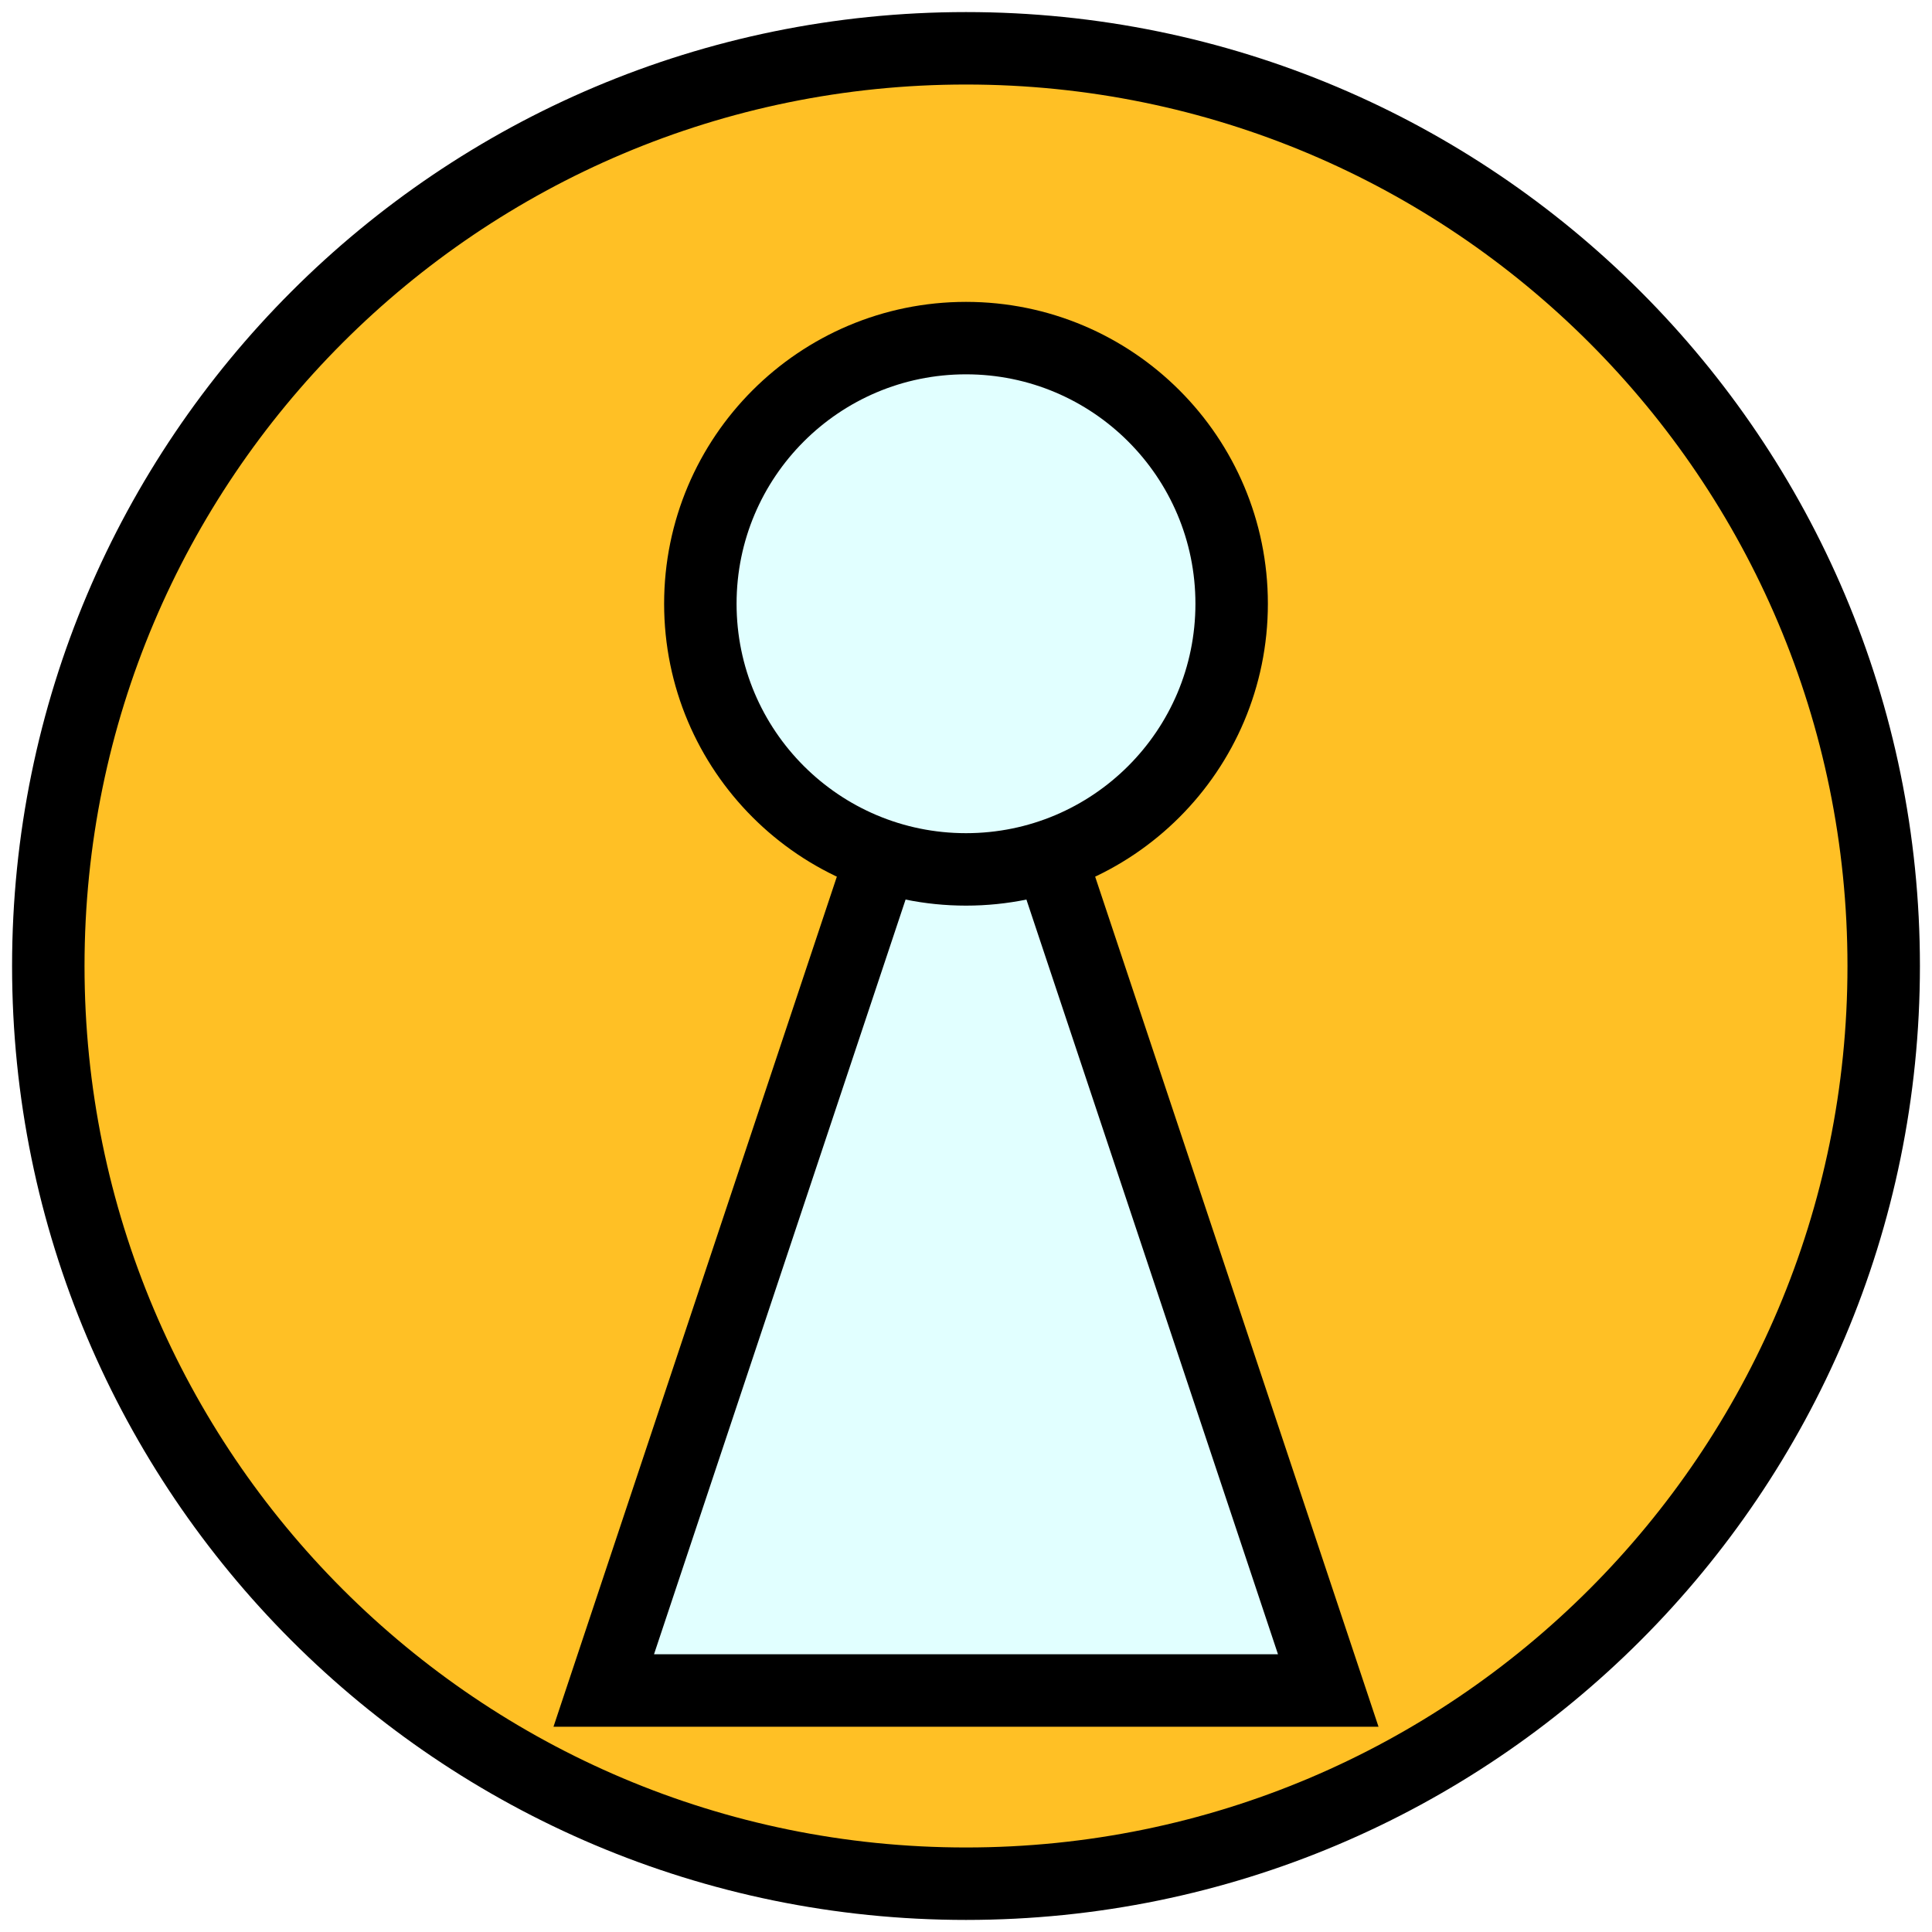
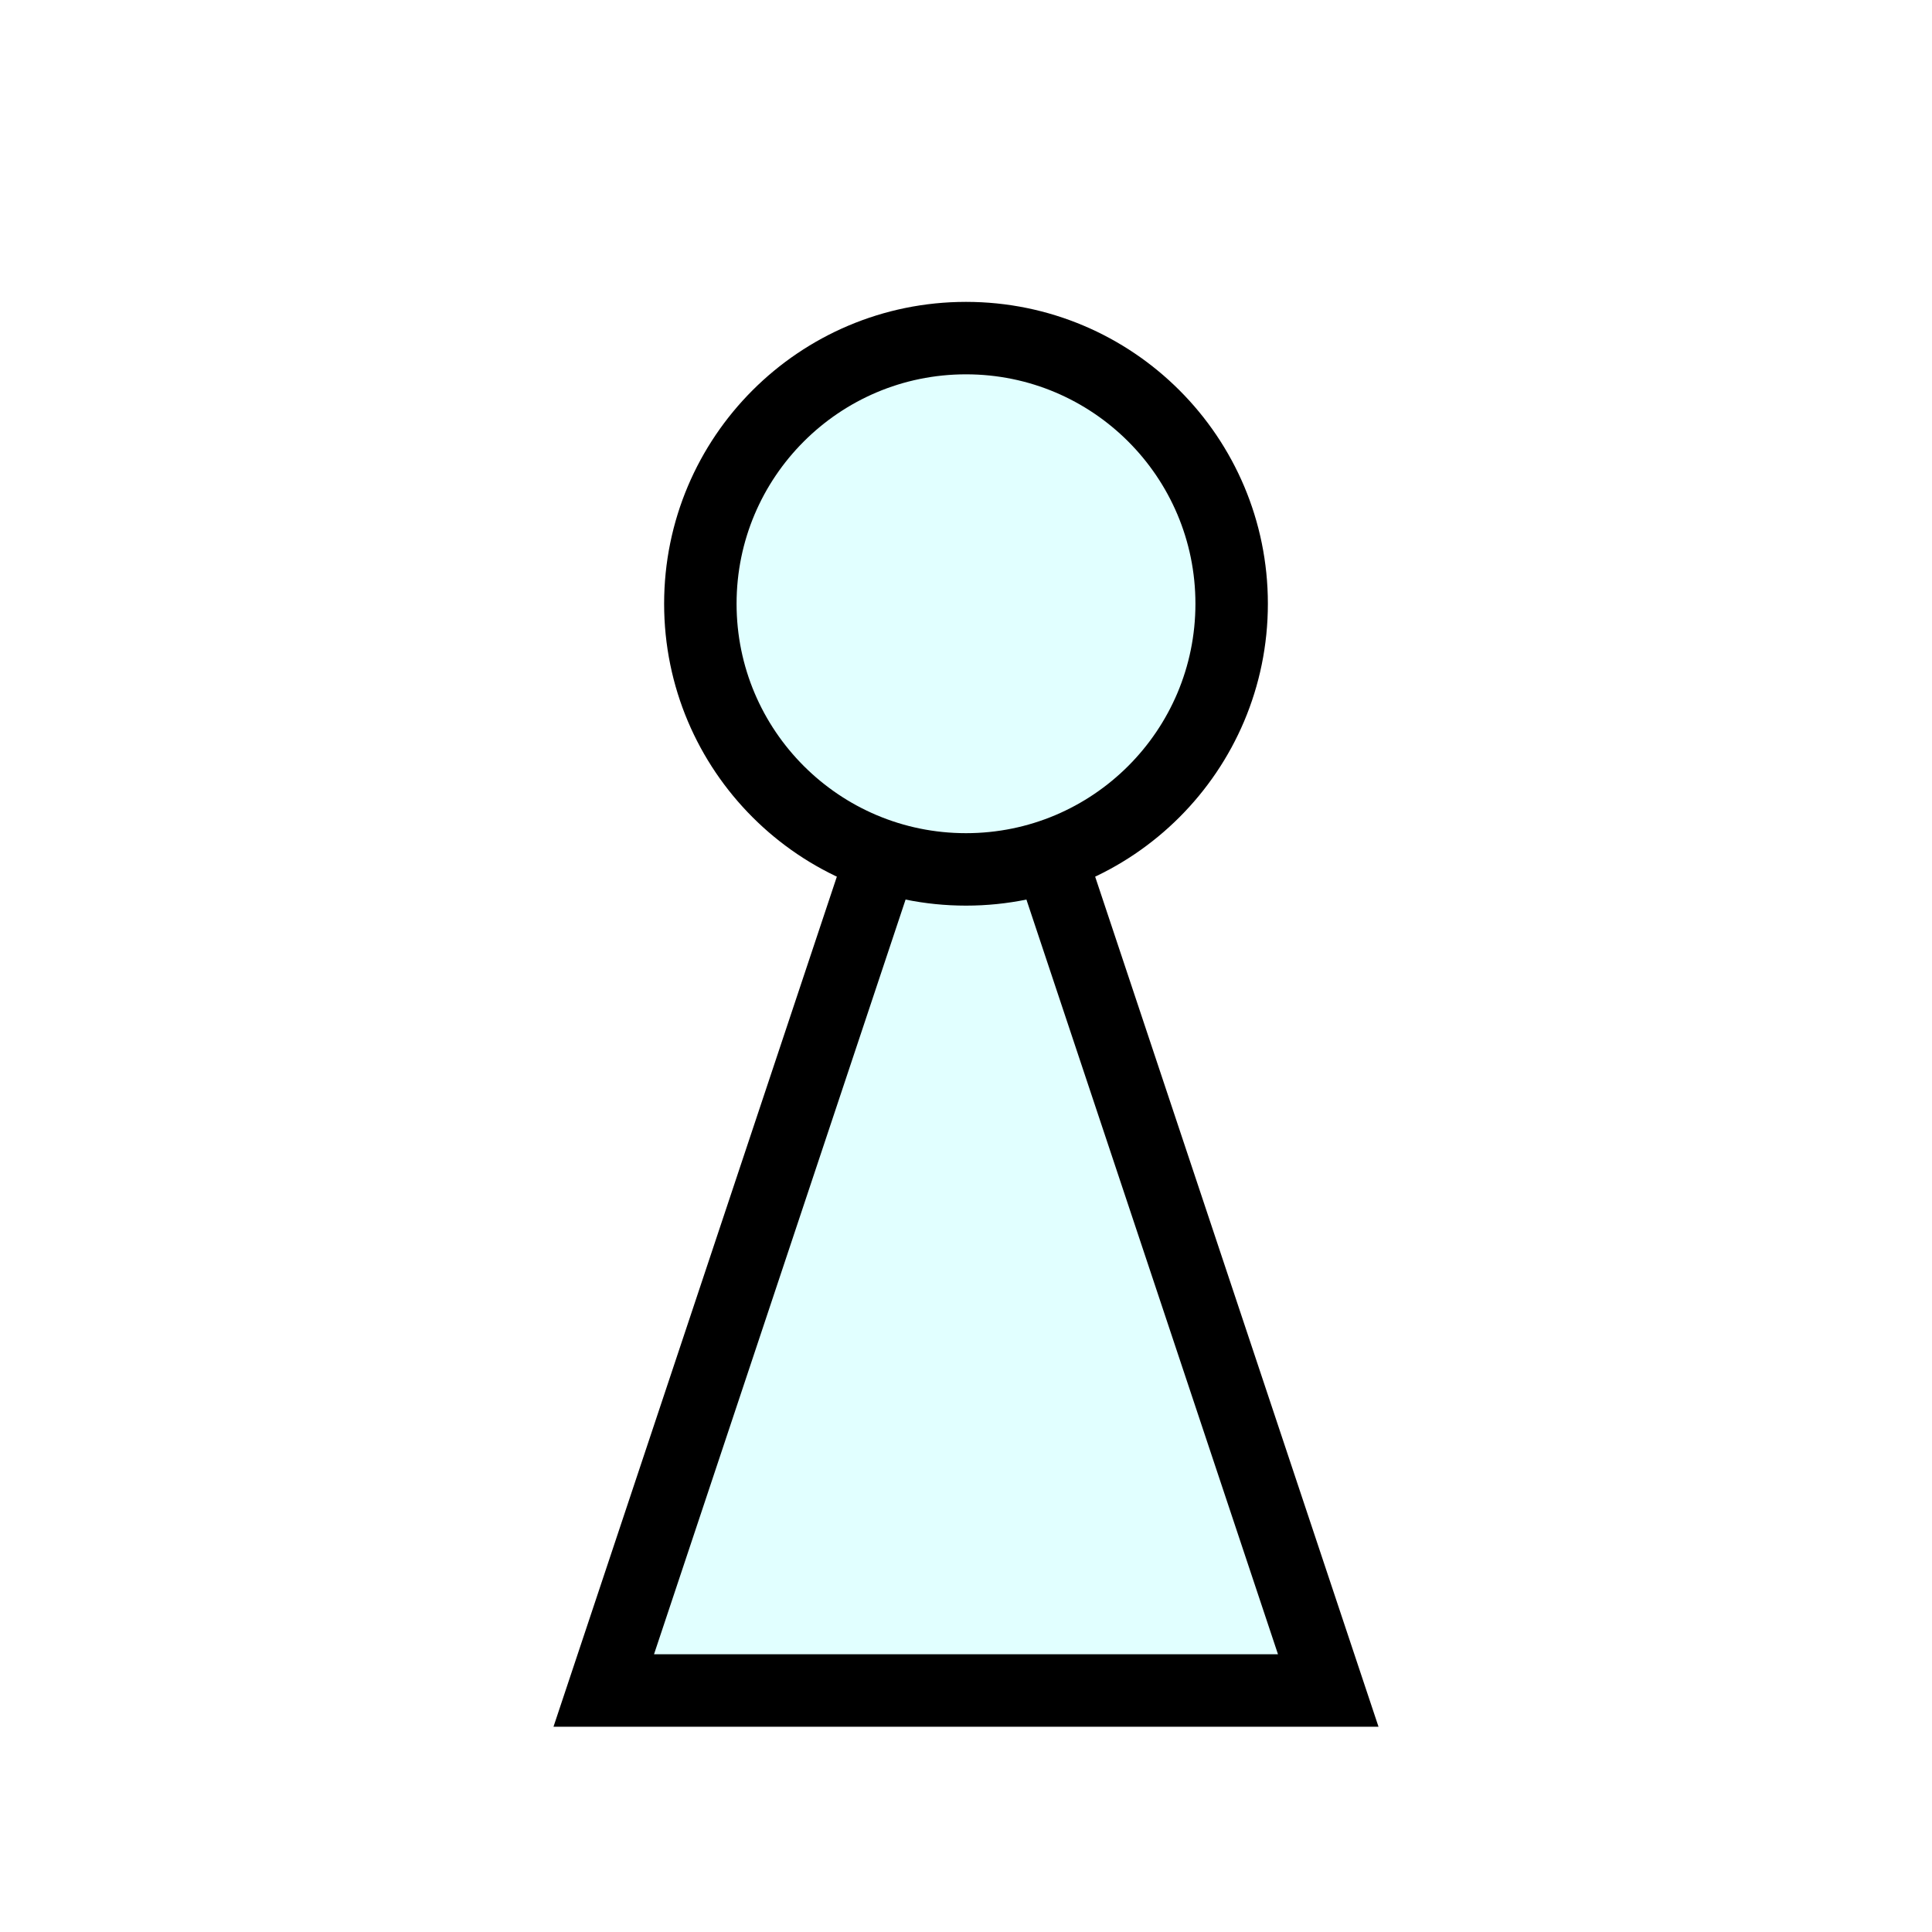
<svg xmlns="http://www.w3.org/2000/svg" height="80" width="80">
  <a id="player">
-     <circle cx="40" cy="40" r="38" stroke="black" stroke-width="3" fill="rgb(255,192,037)" />
    <polygon points="40,25 25,70 55,70" style="fill:rgb(225,255,255);stroke:black;stroke-width:3" />
    <circle cx="40" cy="25" r="11" stroke="black" stroke-width="3" fill="rgb(225,255,255)" />
  </a>
</svg>
